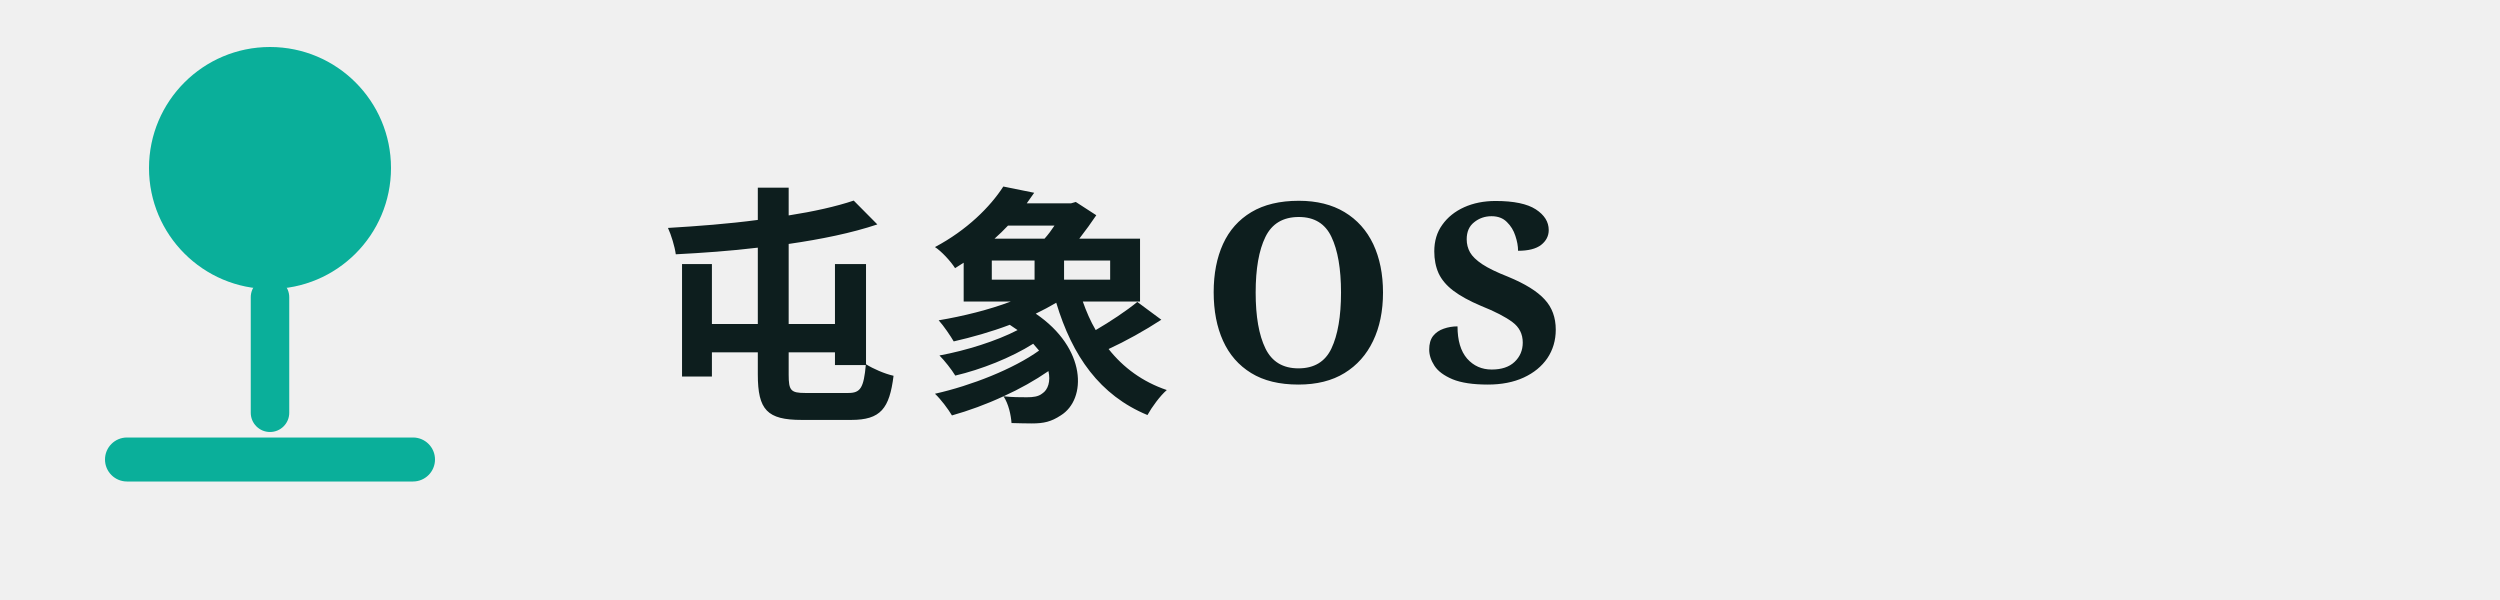
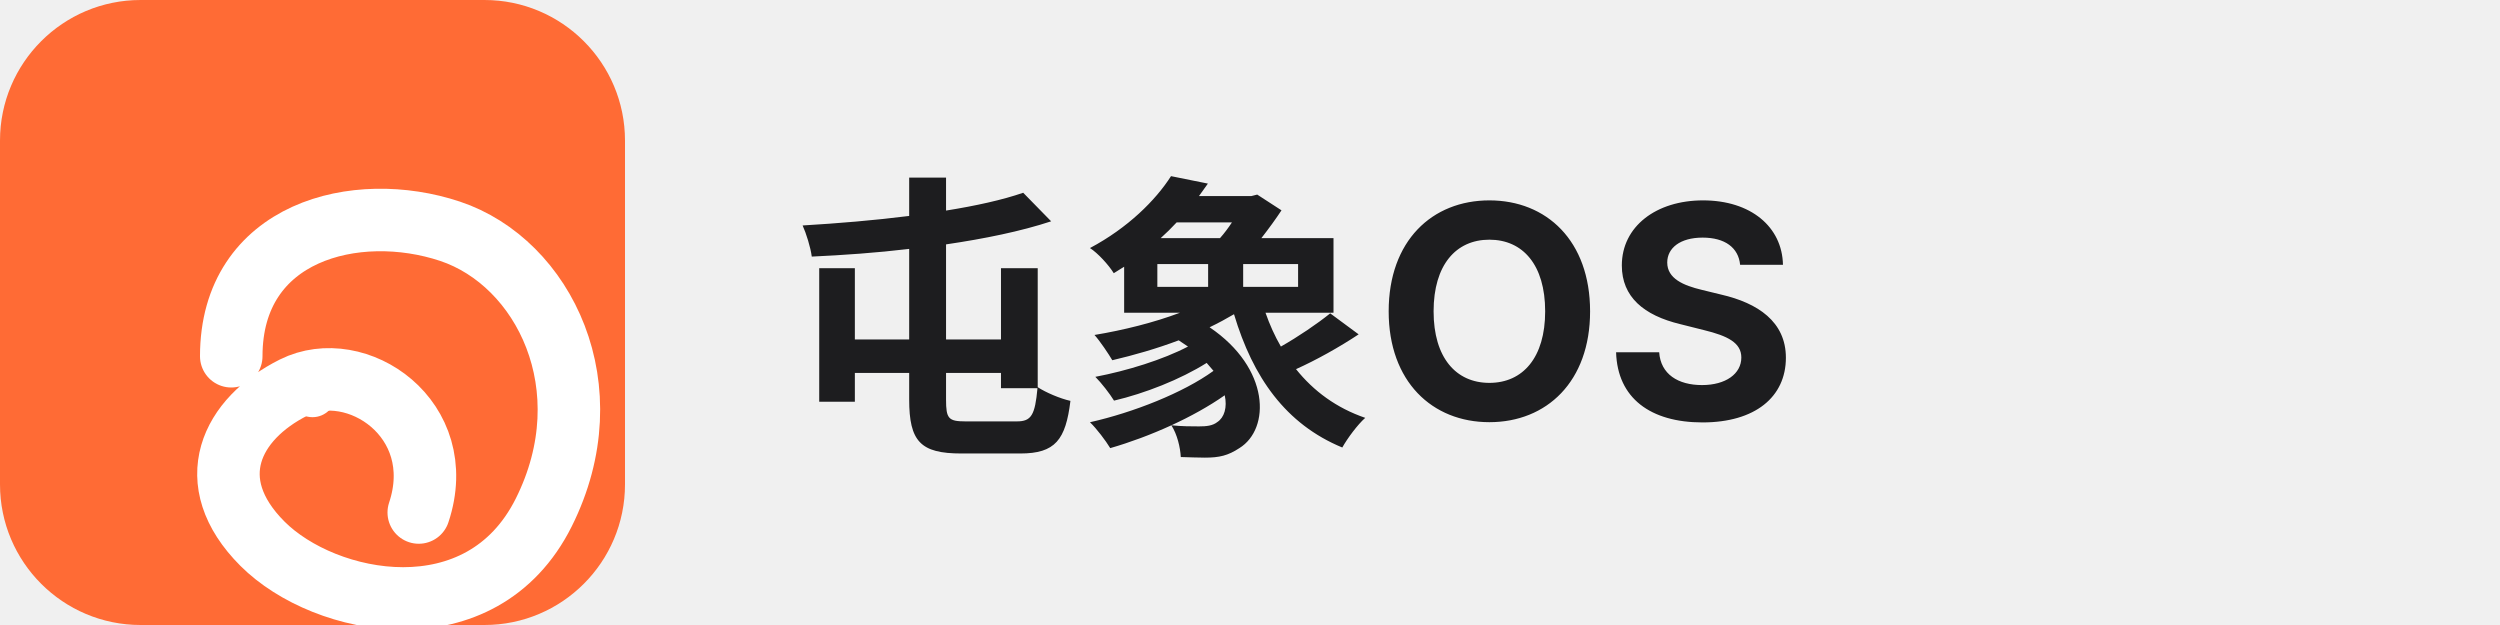
- <svg xmlns="http://www.w3.org/2000/svg" viewBox="0 0 200 48" width="200" height="48">
-   <g transform="translate(4,2) scale(0.44)">
-     <circle cx="40" cy="26" r="22" fill="#0AAF9A" />
-     <rect x="36.5" y="46" width="7" height="28" rx="3.5" fill="#0AAF9A" />
-     <rect x="10" y="75" width="60" height="8" rx="4" fill="#0AAF9A" />
+ <svg xmlns="http://www.w3.org/2000/svg" id="logo-horizontal" viewBox="0 0 320 80">
+   <g transform="translate(0, 0)">
+     <rect width="80" height="80" fill="#FF6B35" rx="18" />
+     <path d="M25,45 C25,25 45,20 60,25 C75,30 85,50 75,70 C65,90 40,85 30,75 C20,65 25,55 35,50 C45,45 60,55 55,70" transform="scale(0.8) translate(12, 12)" fill="none" stroke="white" stroke-width="10" stroke-linecap="round" stroke-linejoin="round" />
+     <circle cx="40" cy="50.4" r="3" fill="white" />
  </g>
-   <text x="52" y="32" font-family="'Noto Serif SC', serif" font-weight="700" font-size="20" fill="#0D1E1E" letter-spacing="2">
-     屯象OS
-   </text>
+   <text x="100" y="55" font-family="PingFang SC, SF Pro Display, sans-serif" font-weight="bold" font-size="38" fill="#1D1D1F">屯象OS</text>
</svg>
